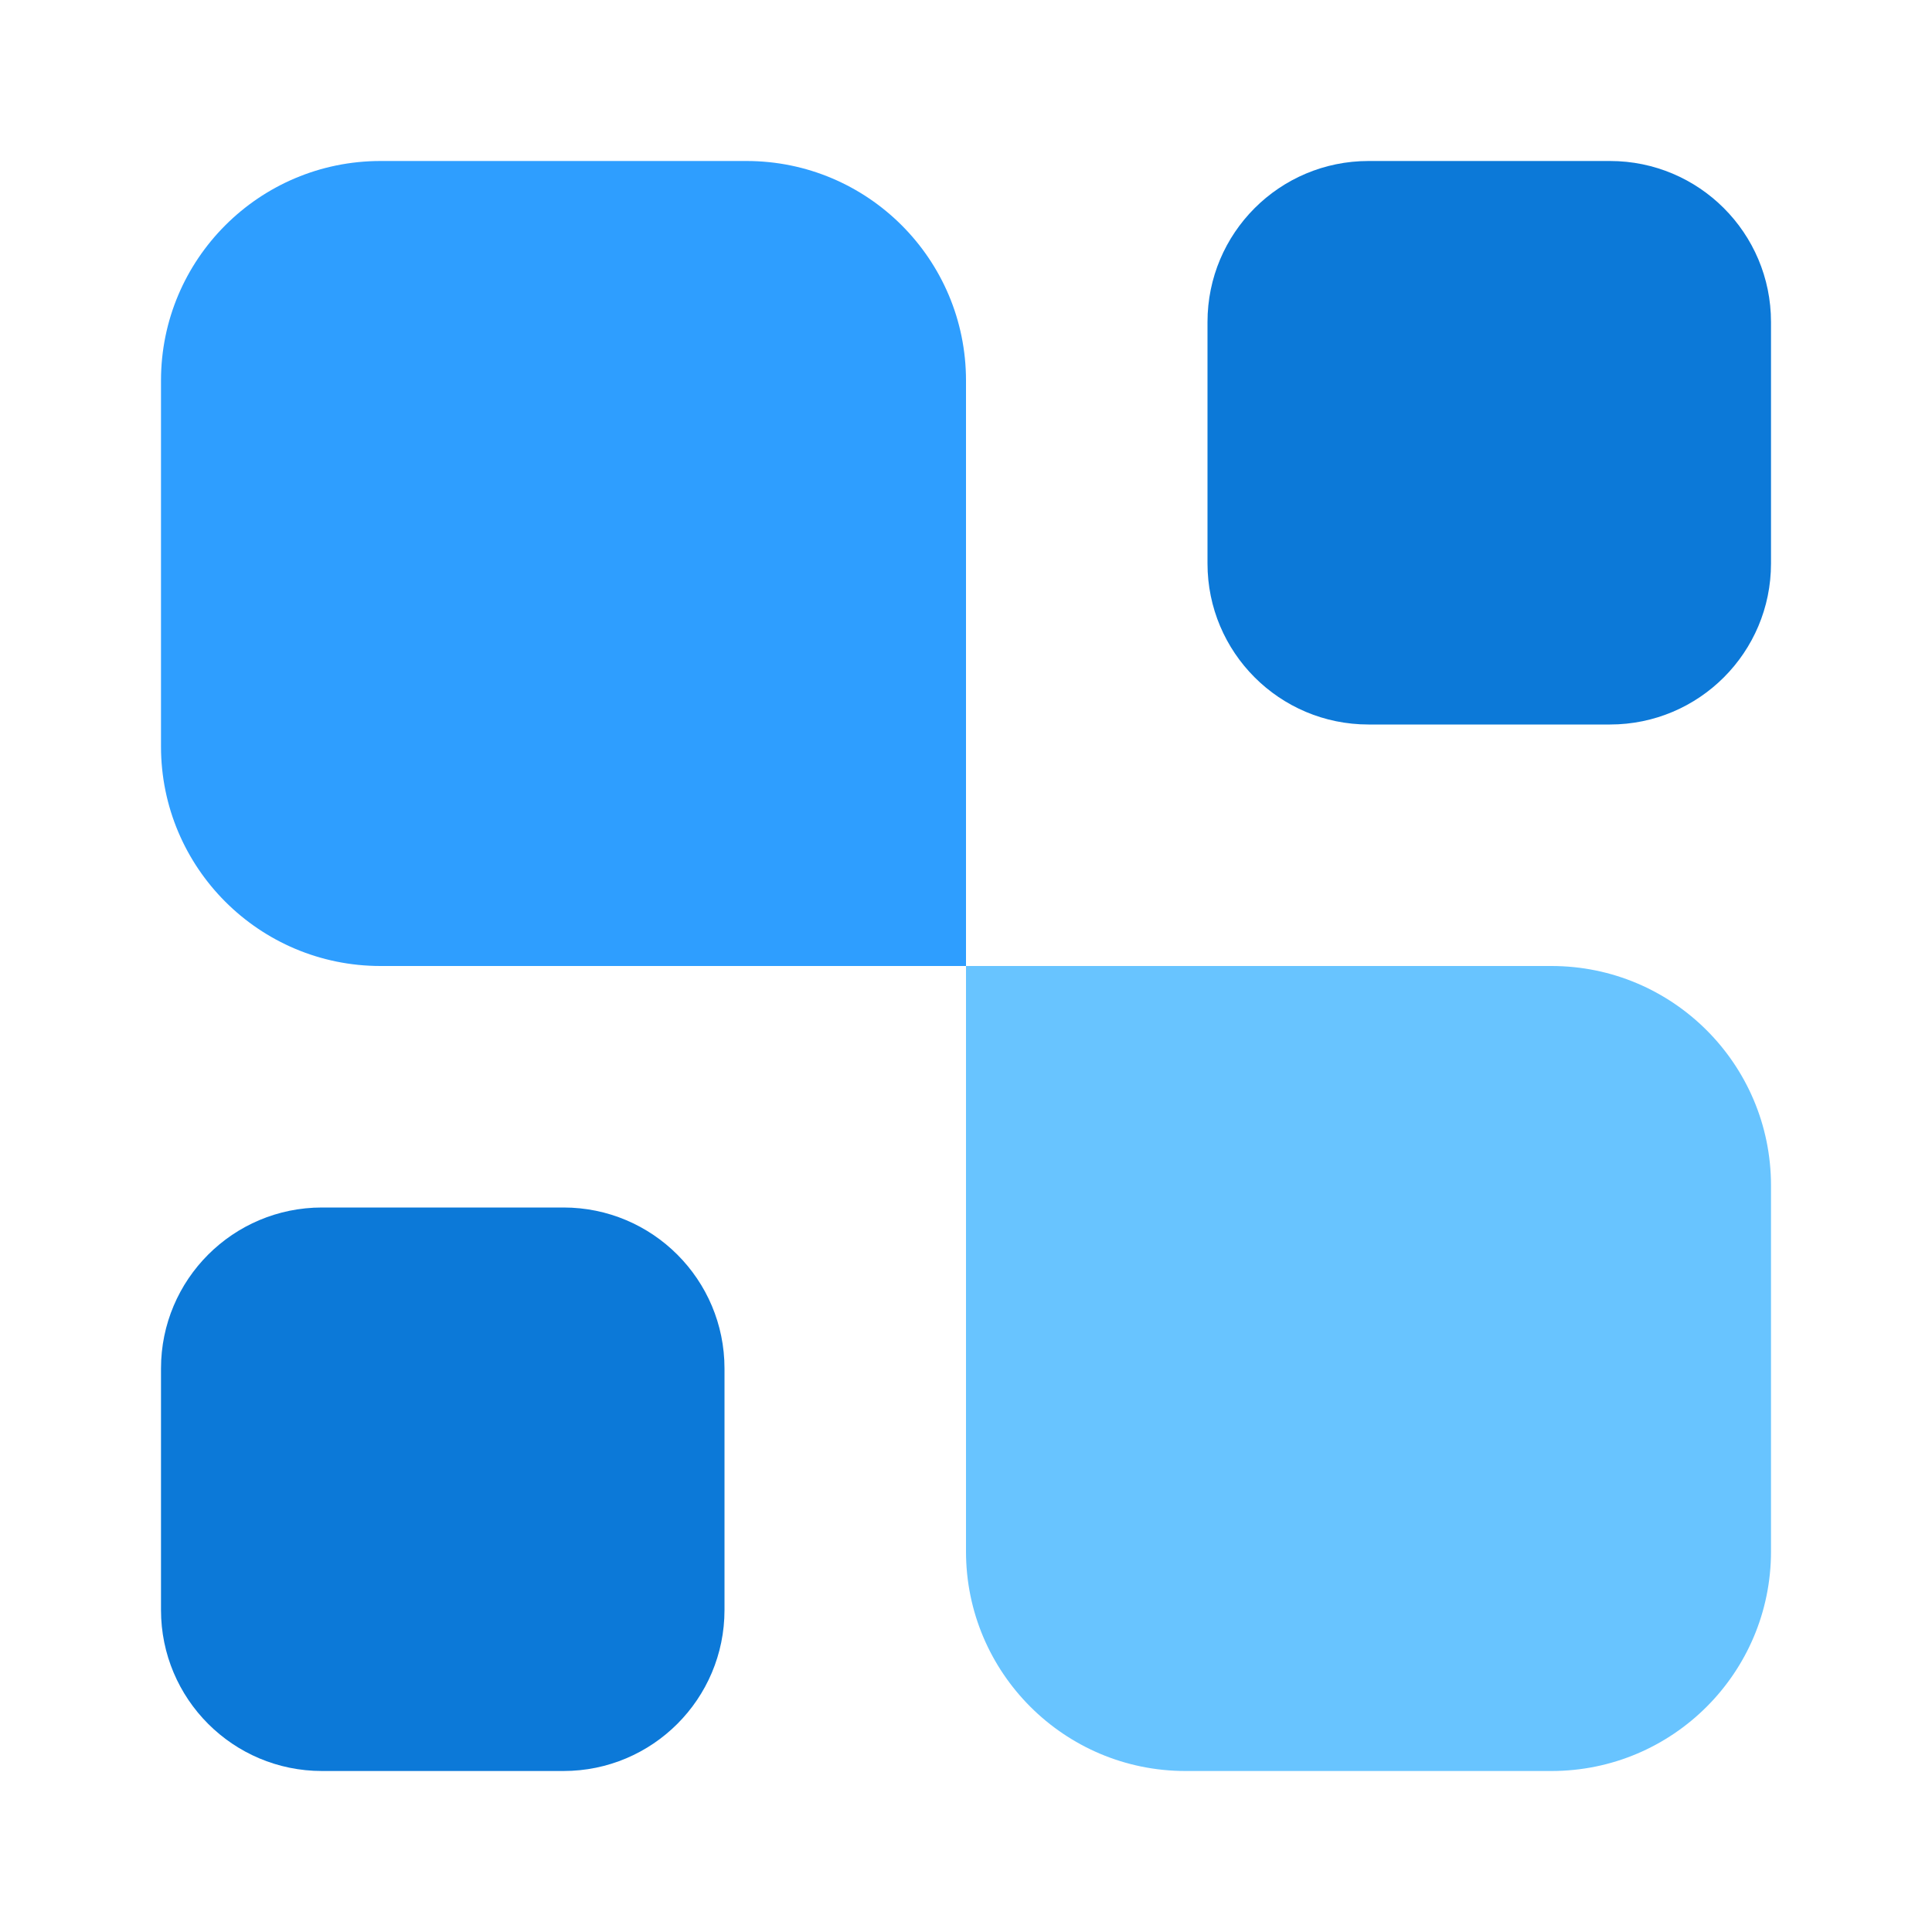
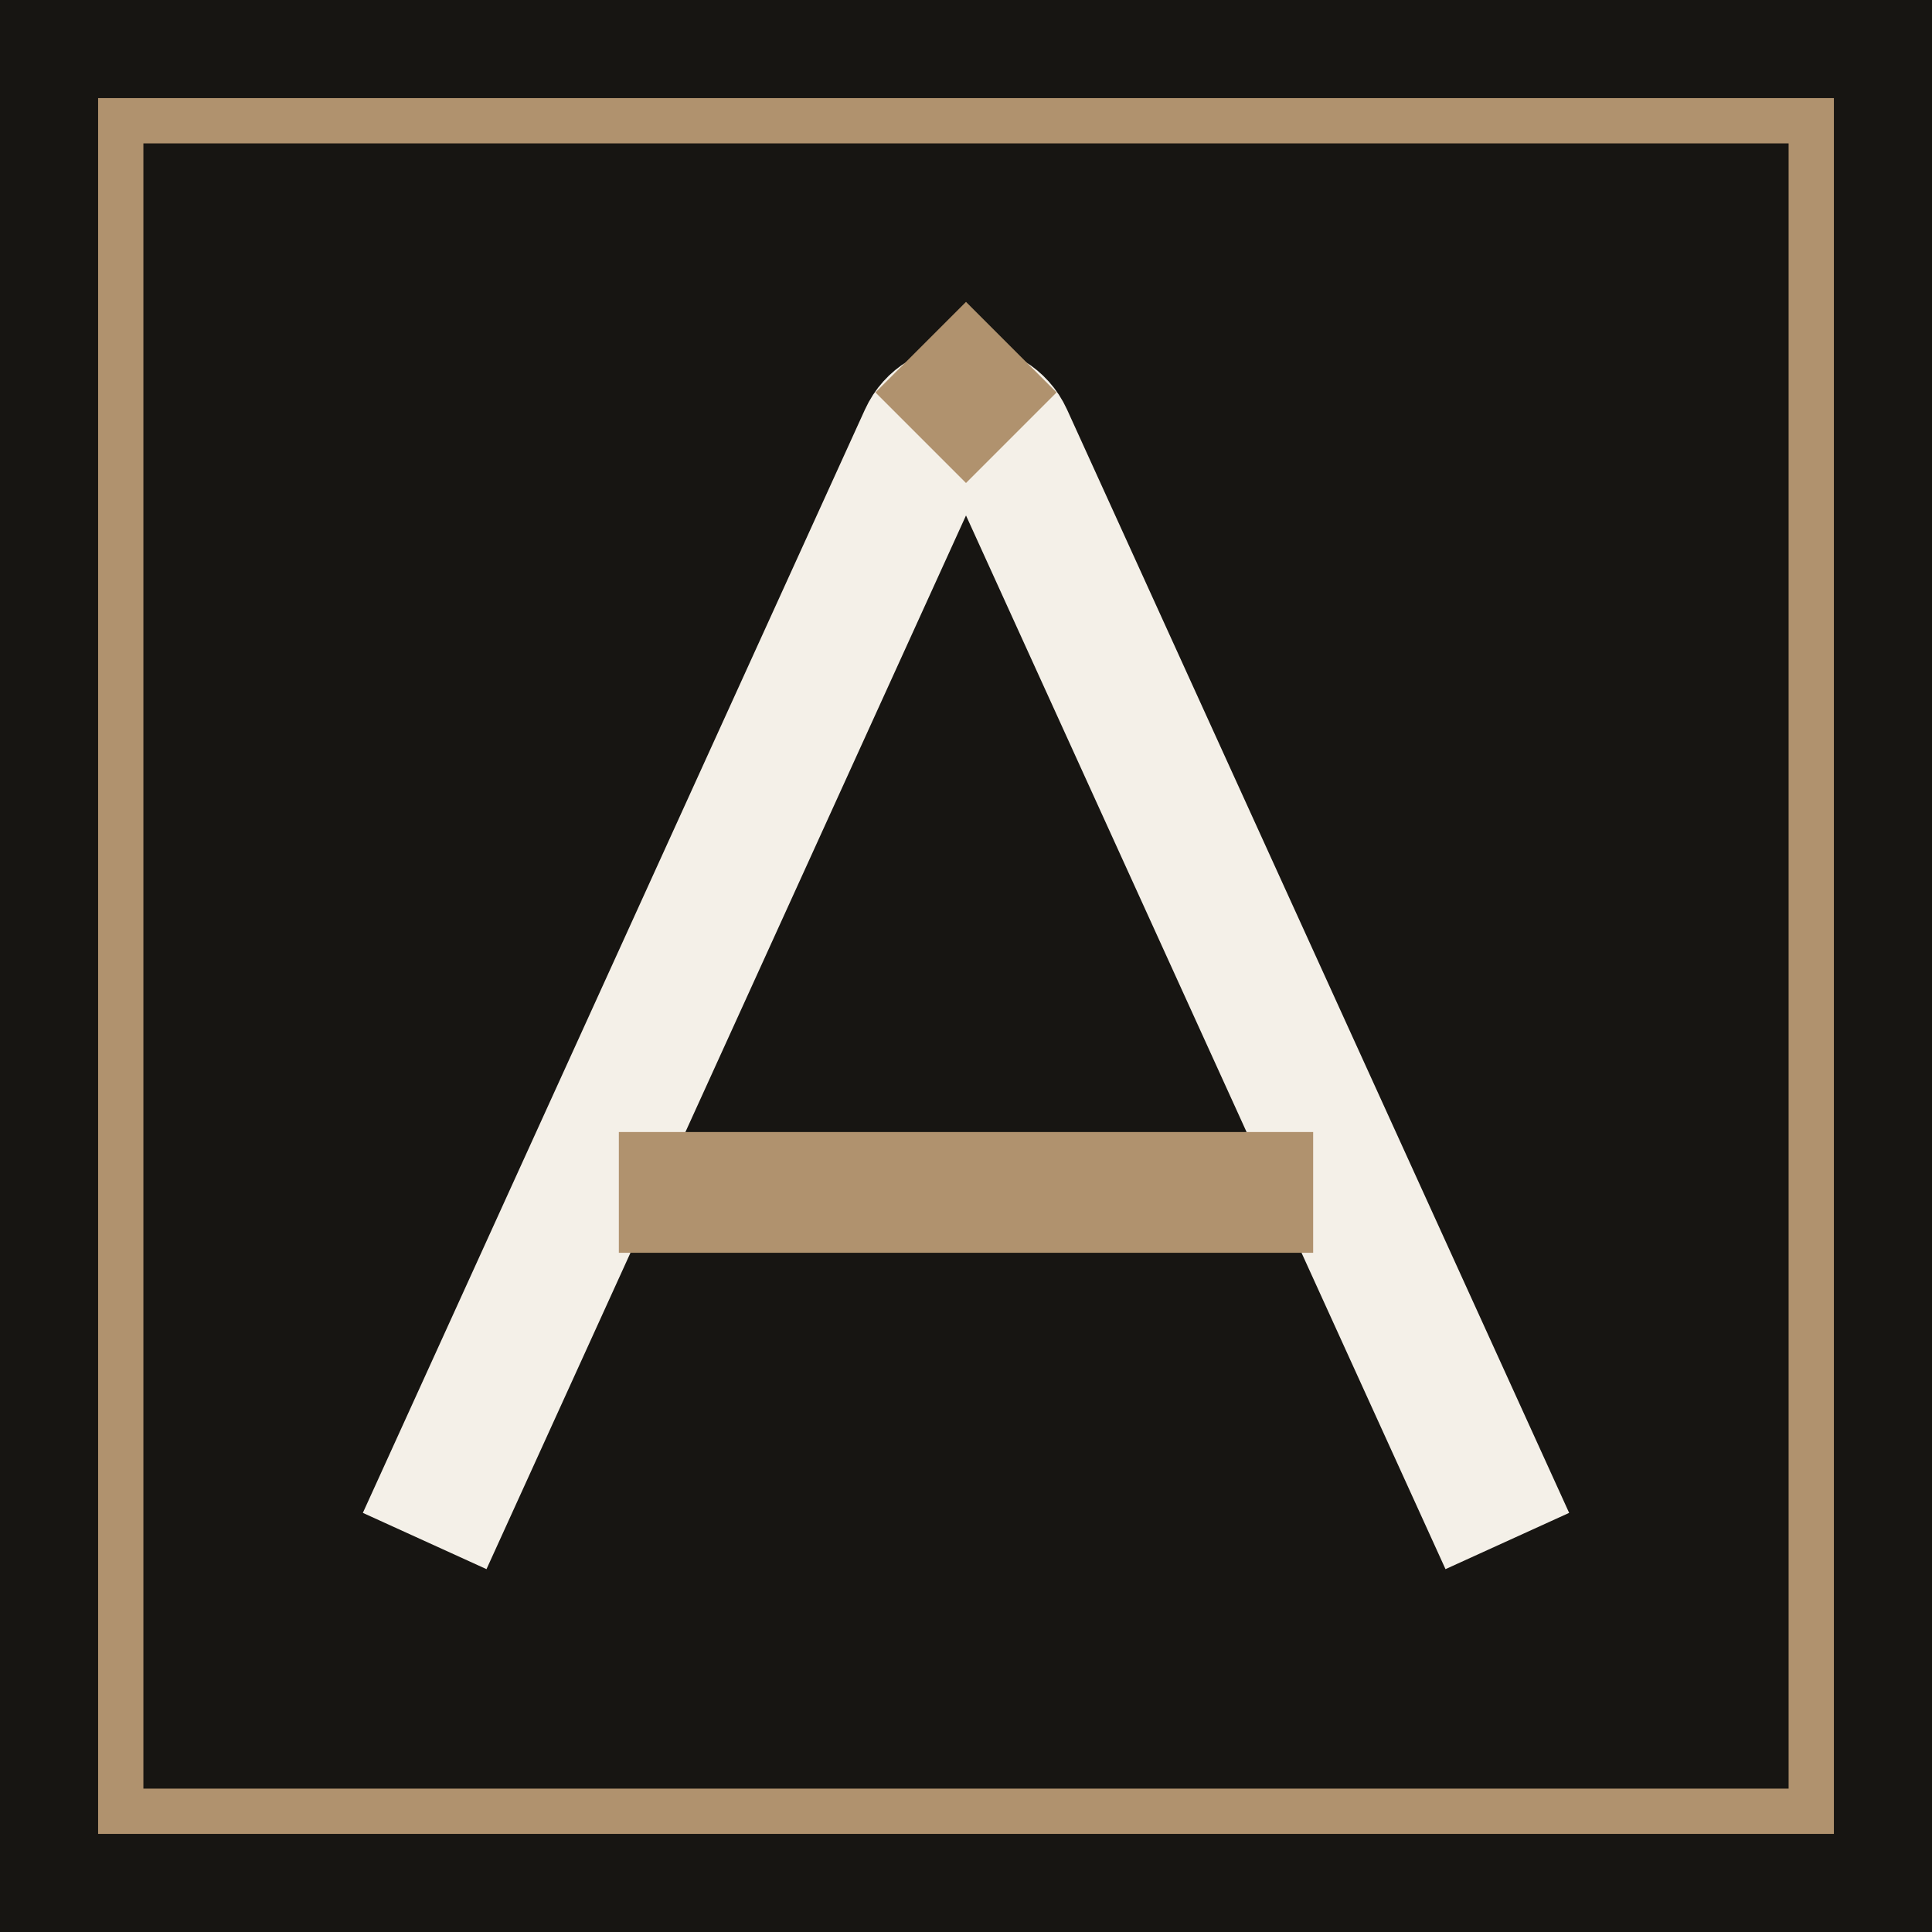
- <svg xmlns="http://www.w3.org/2000/svg" width="24" height="24" viewBox="0 0 24 24" fill="none">
-   <path d="M22 19.273C22 20.779 20.779 22 19.273 22H14.727C13.221 22 12 20.779 12 19.273V12H19.273C20.779 12 22 13.221 22 14.727V19.273Z" fill="#68C4FF" />
-   <path d="M20 2C21.105 2 22 2.895 22 4V7C22 8.105 21.105 9 20 9H17C15.895 9 15 8.105 15 7V4C15 2.895 15.895 2 17 2H20Z" fill="#0C79D8" />
-   <path d="M7 15C8.105 15 9 15.895 9 17V20C9 21.105 8.105 22 7 22H4C2.895 22 2 21.105 2 20V17C2 15.895 2.895 15 4 15H7Z" fill="#0C79D8" />
-   <path d="M12 12H4.727C3.221 12 2 10.779 2 9.273V4.727C2 3.221 3.221 2 4.727 2H9.273C10.779 2 12 3.221 12 4.727V12Z" fill="#2E9EFF" />
+ <svg xmlns="http://www.w3.org/2000/svg" viewBox="0 0 64 64" role="img" aria-labelledby="title">
+   <rect width="64" height="64" fill="#171512" />
+   <rect x="4" y="4" width="56" height="56" fill="none" stroke="#B0926E" stroke-width="1.5" />
+   <path d="M15 49 30.7 14.5c.5-1.1 2.1-1.1 2.6 0L49 49" fill="none" stroke="#F4F0E8" stroke-width="4.5" stroke-linecap="square" stroke-linejoin="miter" />
+   <path d="M22.5 39.5h19" fill="none" stroke="#B0926E" stroke-width="4" stroke-linecap="square" />
+   <path d="m32 10 3 3-3 3-3-3 3-3Z" fill="#B0926E" />
</svg>
